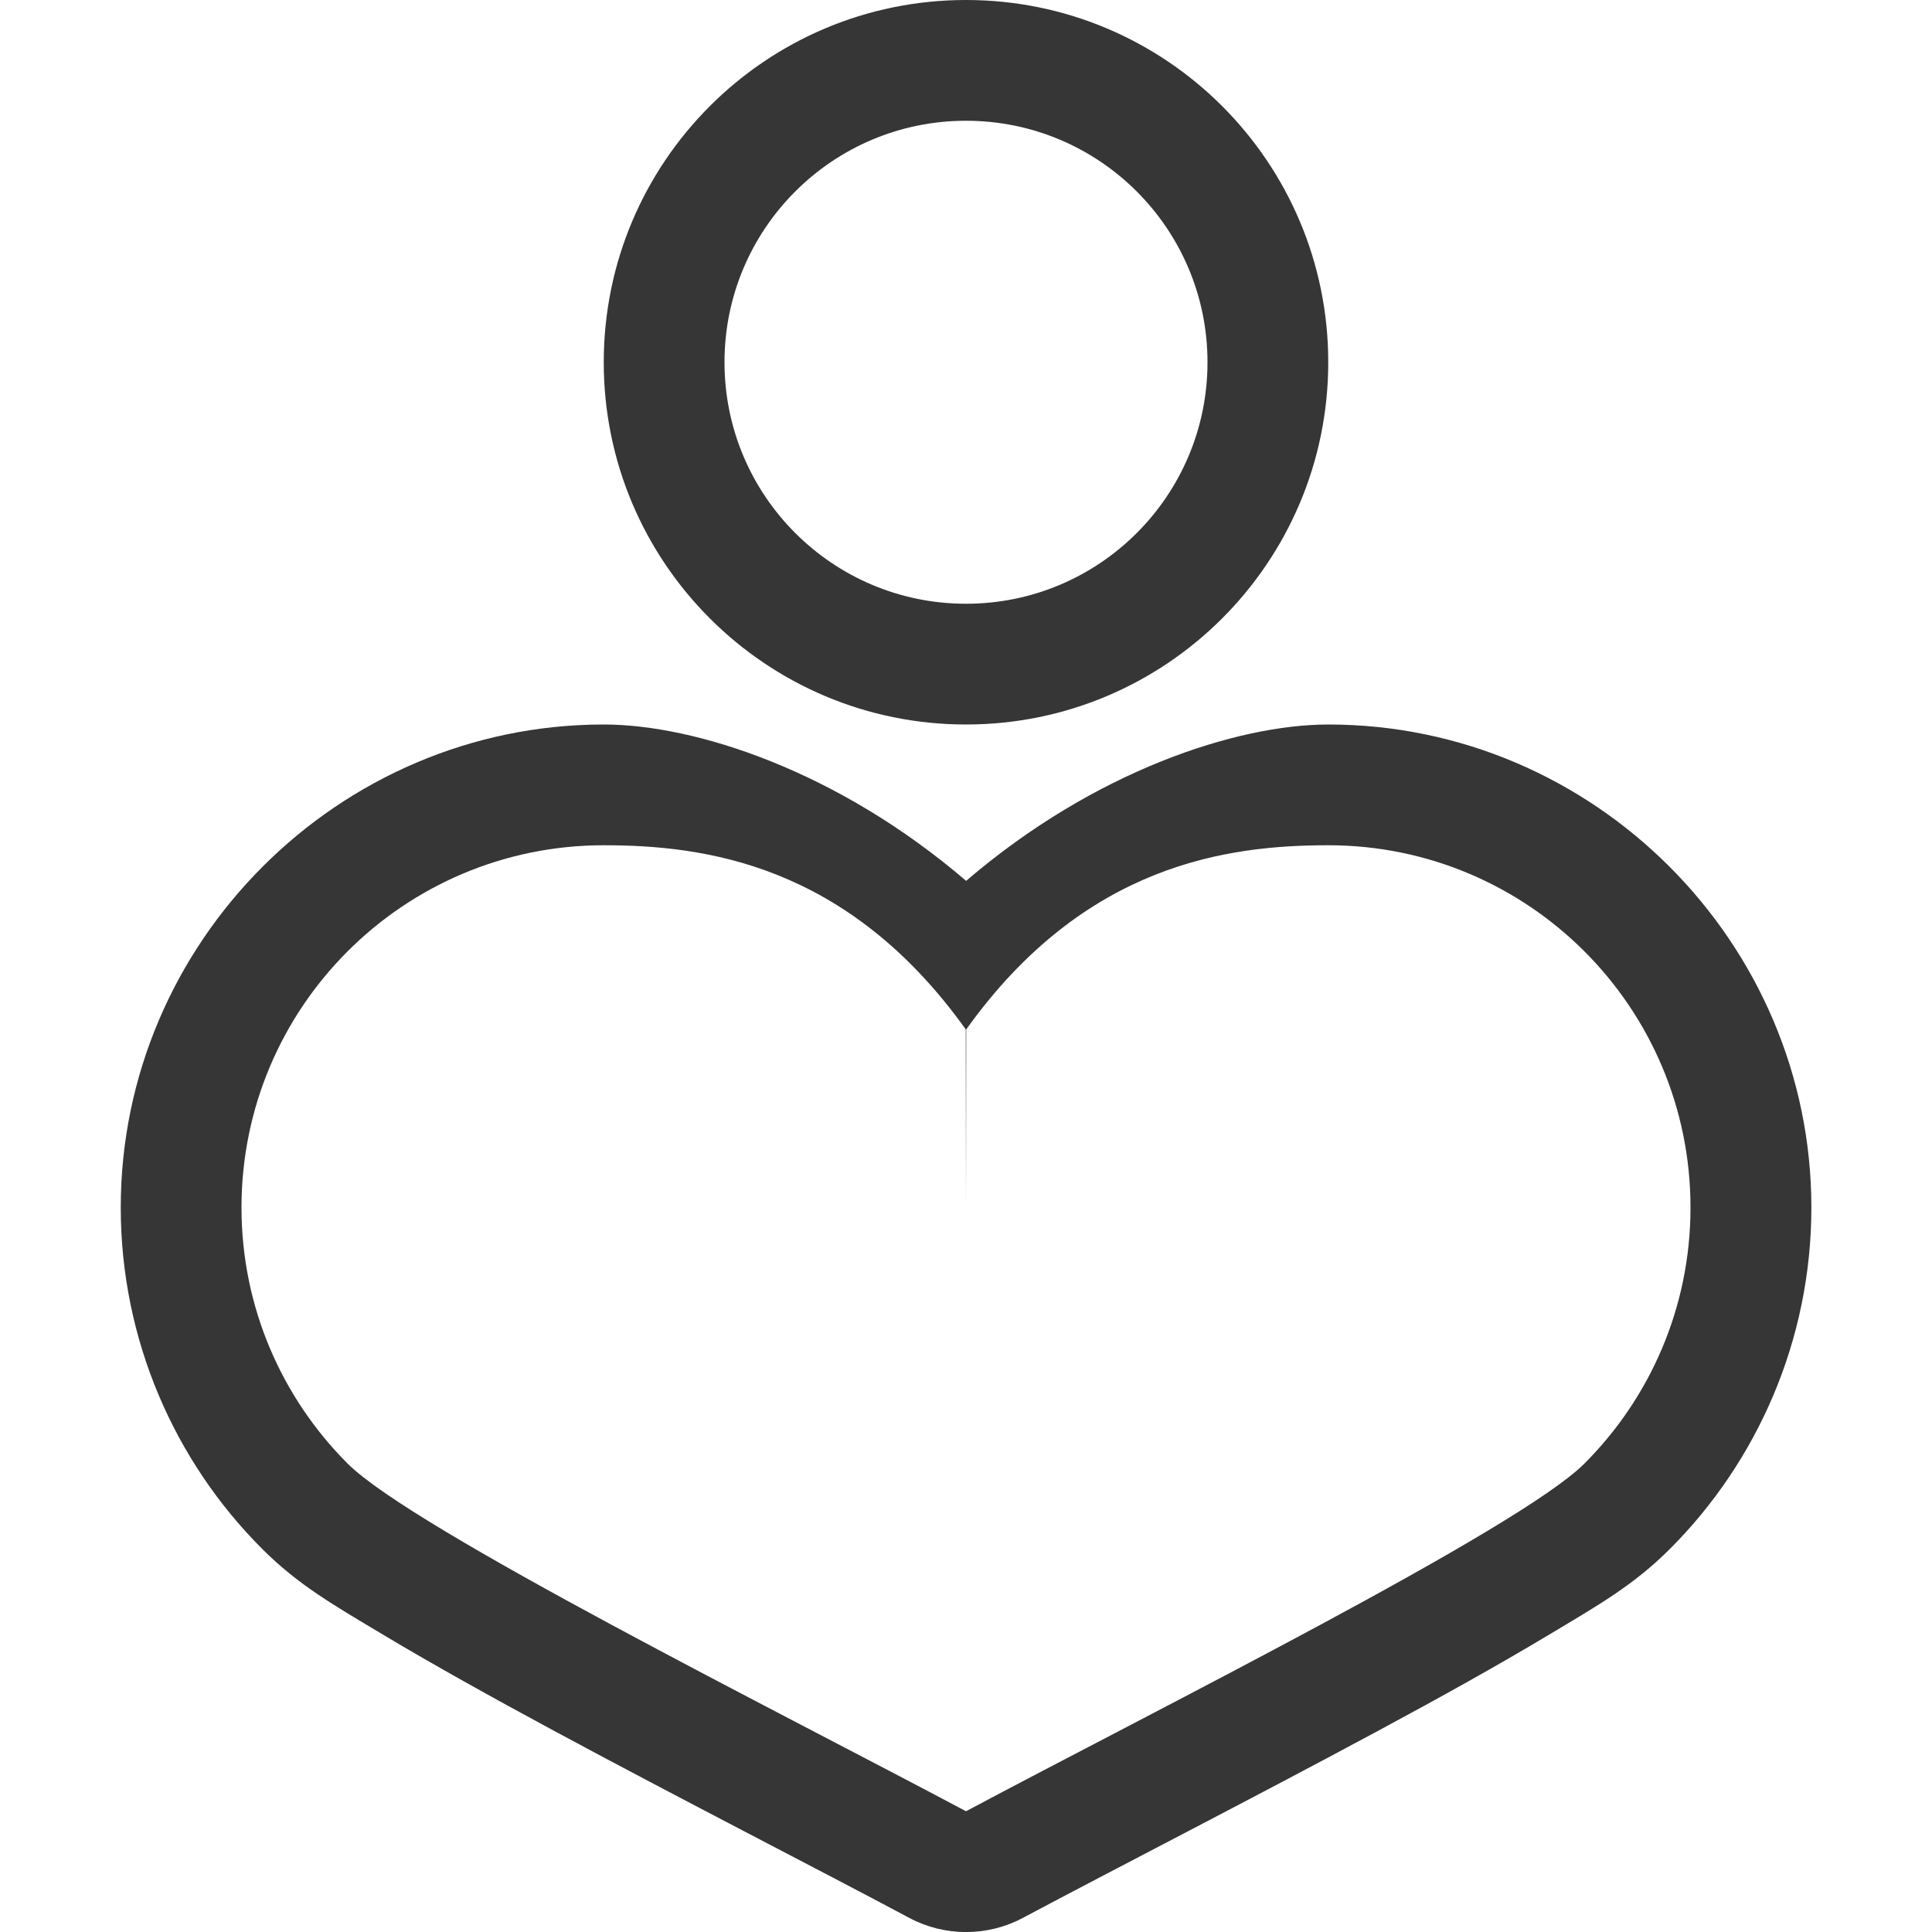
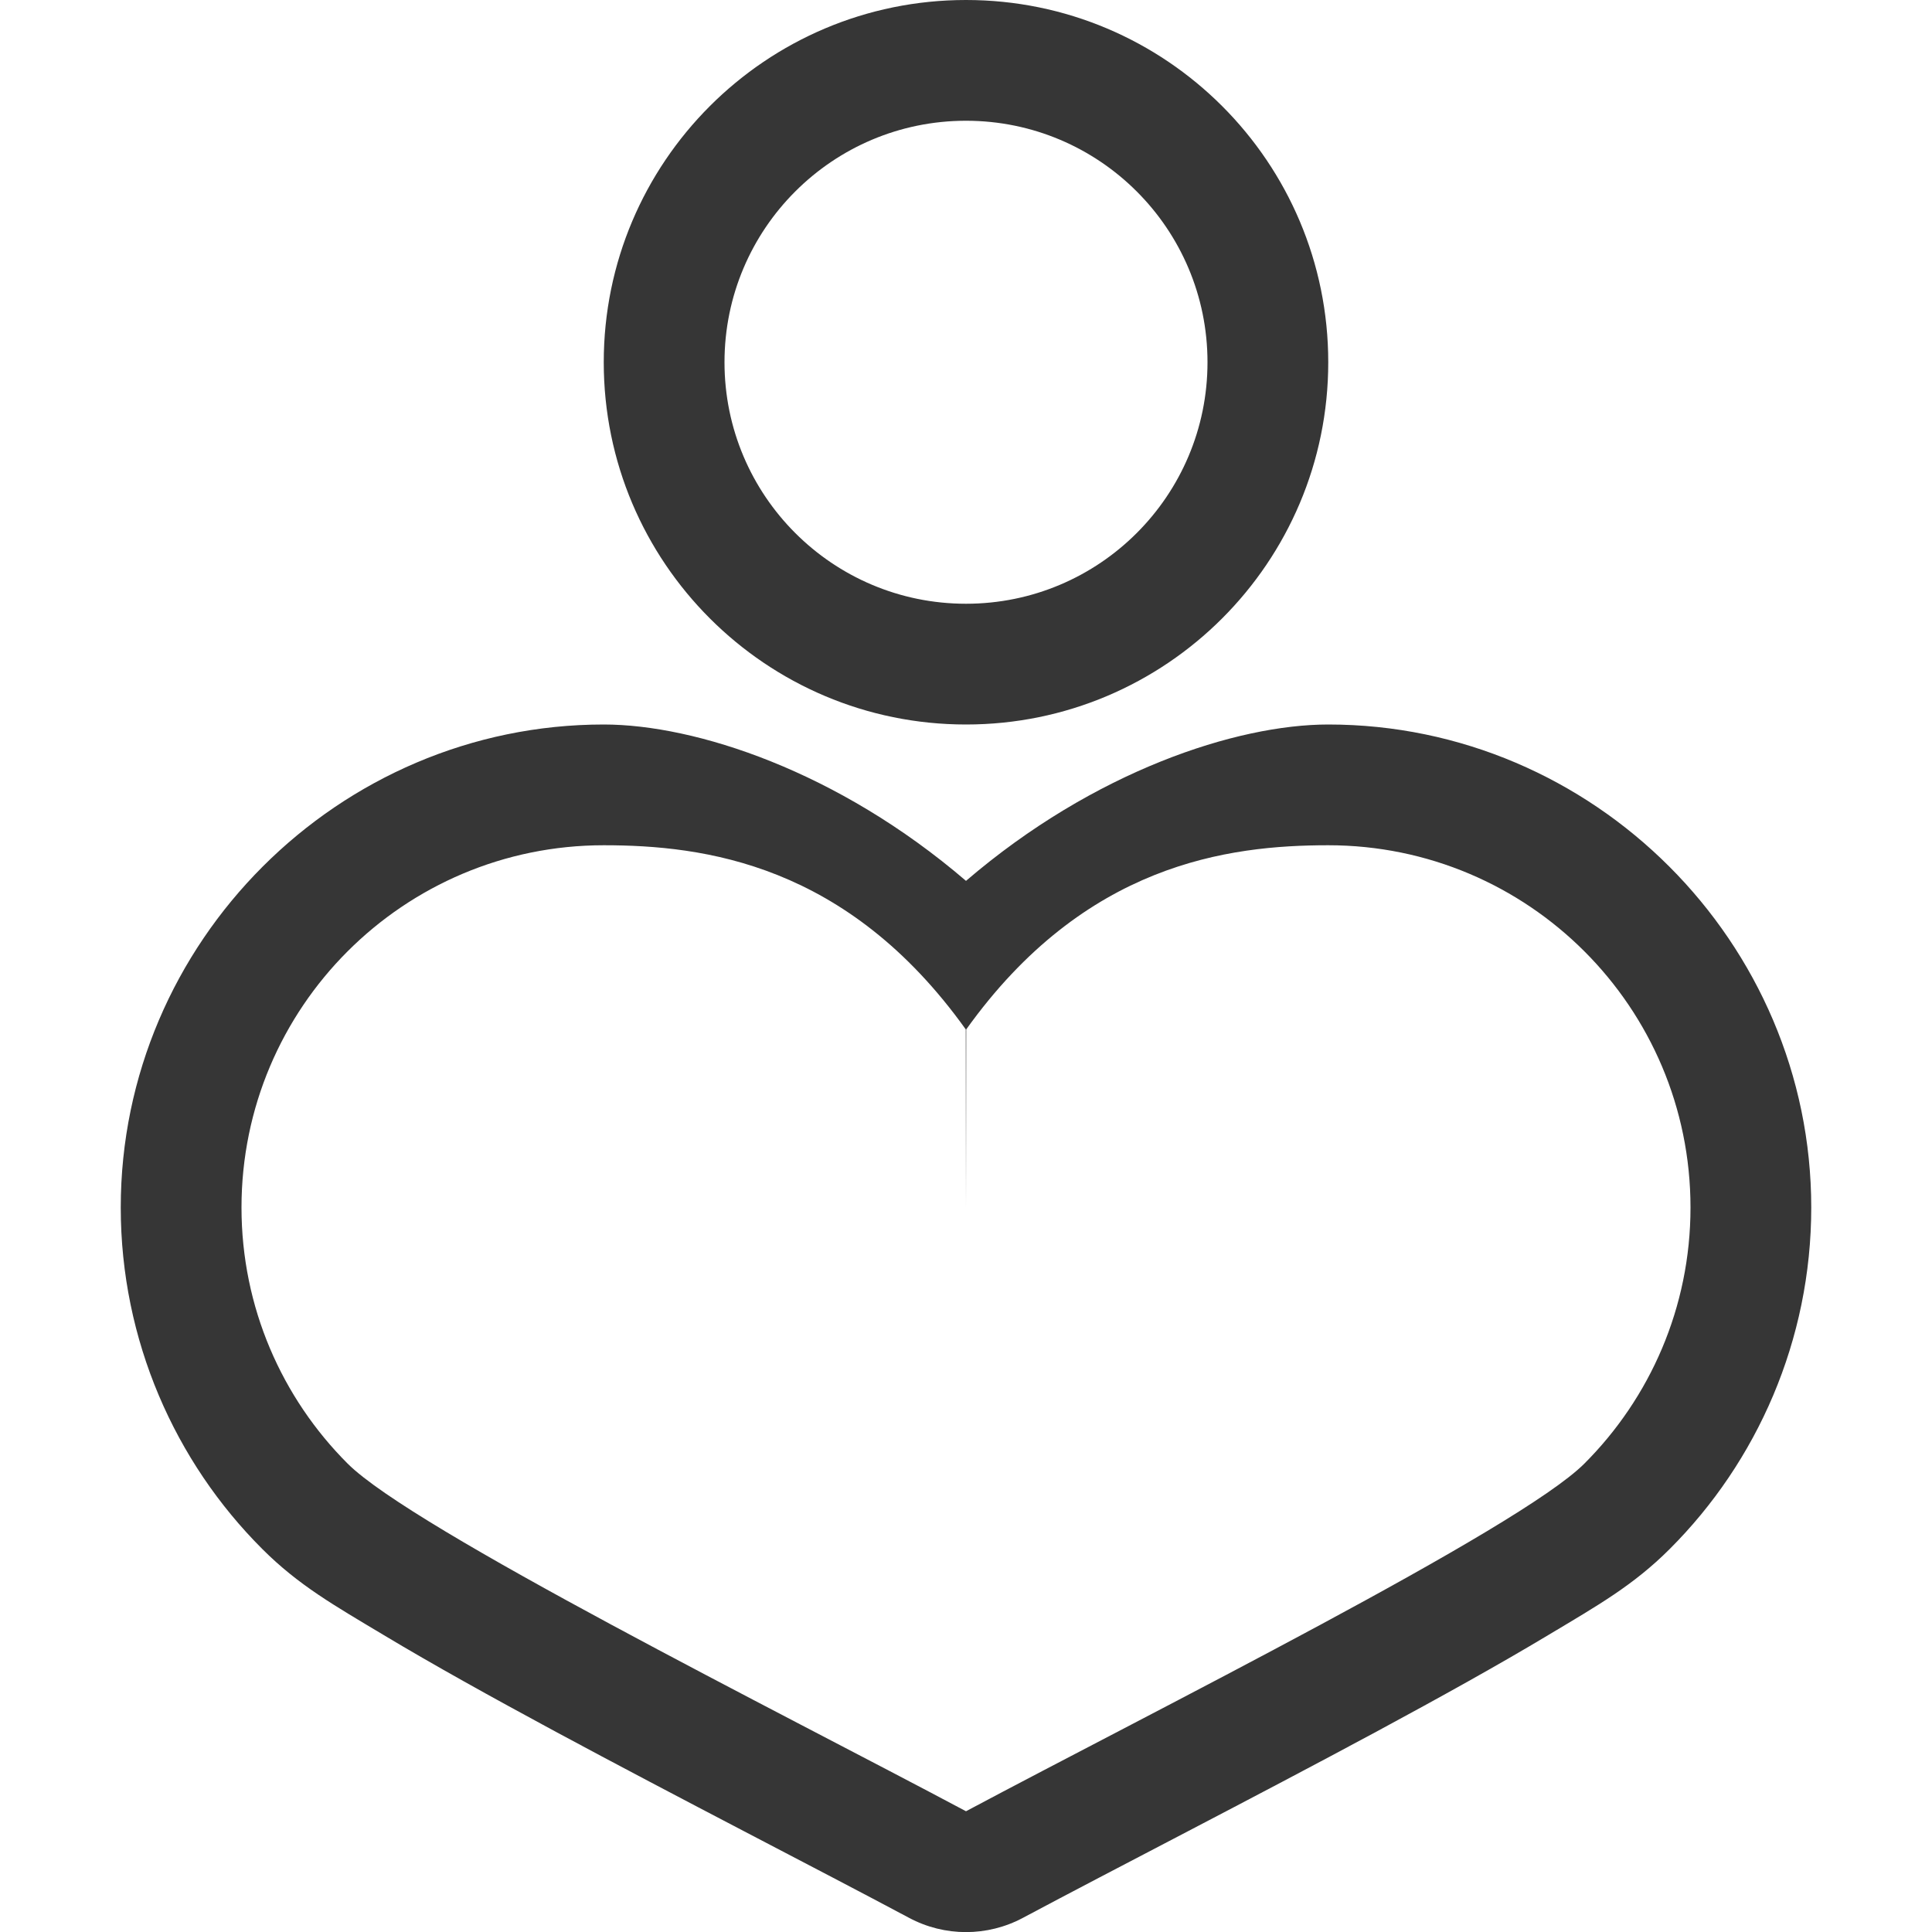
- <svg xmlns="http://www.w3.org/2000/svg" width="16px" height="16px" version="1.1" viewBox="0 0 16 16">
-   <path d="m5 6c-2.197 0-4 1.803-4 4 0 1.099 0.449 2.106 1.172 2.828 0.301 0.301 0.597 0.468 1.006 0.713 0.409 0.245 0.897 0.516 1.414 0.795 1.034 0.557 2.183 1.144 2.938 1.547a1 1 0 0 0 0.941 0c0.755-0.402 1.903-0.99 2.938-1.547 0.517-0.278 1.006-0.55 1.414-0.795 0.409-0.245 0.705-0.412 1.006-0.713 0.723-0.723 1.172-1.729 1.172-2.828 0-2.197-1.803-4-4-4-0.757 0-1.938 0.384-3 1.295-1.062-0.911-2.243-1.295-3-1.295zm0 1c0.828 0 2.016 0.152 2.998 1.525l0.002 1.475 0.002-1.475c0.982-1.373 2.17-1.525 2.998-1.525 1.657 0 3 1.343 3 3 0 0.828-0.336 1.578-0.879 2.121-0.543 0.543-3.58 2.057-5.121 2.879-1.541-0.821-4.578-2.336-5.121-2.879-0.543-0.543-0.879-1.293-0.879-2.121 0-1.657 1.343-3 3-3z" color="#000000" fill="#363636" stroke-linecap="round" stroke-linejoin="round" style="-inkscape-stroke:none;paint-order:stroke fill markers" />
-   <path d="m8 0a3 3 0 0 0-3 3 3 3 0 0 0 3 3 3 3 0 0 0 3-3 3 3 0 0 0-3-3zm0 1a2 2 0 0 1 2 2 2 2 0 0 1-2 2 2 2 0 0 1-2-2 2 2 0 0 1 2-2z" fill="#363636" style="paint-order:stroke fill markers" />
+ <svg xmlns="http://www.w3.org/2000/svg" width="16px" height="16px" version="1.1" viewBox="0 0 16 16" id="svg2">
+   <defs id="defs2">
+     <style id="current-color-scheme" type="text/css">
+         .ColorScheme-Text { color:#363636; }
+      </style>
+   </defs>
+   <path id="path1" style="fill:currentColor" class="ColorScheme-Text" d="M 8 0 A 3 3 0 0 0 5 3 A 3 3 0 0 0 8 6 A 3 3 0 0 0 11 3 A 3 3 0 0 0 8 0 z M 8 1 A 2 2 0 0 1 10 3 A 2 2 0 0 1 8 5 A 2 2 0 0 1 6 3 A 2 2 0 0 1 8 1 z M 5 6 C 2.803 6 1 7.803 1 10 C 1 11.099 1.449 12.106 2.172 12.828 C 2.473 13.129 2.769 13.296 3.178 13.541 C 3.586 13.786 4.075 14.057 4.592 14.336 C 5.626 14.893 6.774 15.48 7.529 15.883 A 1 1 0 0 0 8.471 15.883 C 9.226 15.48 10.374 14.893 11.408 14.336 C 11.925 14.057 12.414 13.786 12.822 13.541 C 13.231 13.296 13.527 13.129 13.828 12.828 C 14.551 12.106 15 11.099 15 10 C 15 7.803 13.197 6 11 6 C 10.243 6 9.062 6.384 8 7.295 C 6.938 6.384 5.757 6 5 6 z M 5 7 C 5.828 7 7.016 7.152 7.998 8.525 L 8 10 L 8.002 8.525 C 8.984 7.152 10.172 7 11 7 C 12.657 7 14 8.343 14 10 C 14 10.828 13.664 11.578 13.121 12.121 C 12.578 12.664 9.541 14.178 8 15 C 6.459 14.179 3.422 12.664 2.879 12.121 C 2.336 11.578 2 10.828 2 10 C 2 8.343 3.343 7 5 7 z " />
</svg>
